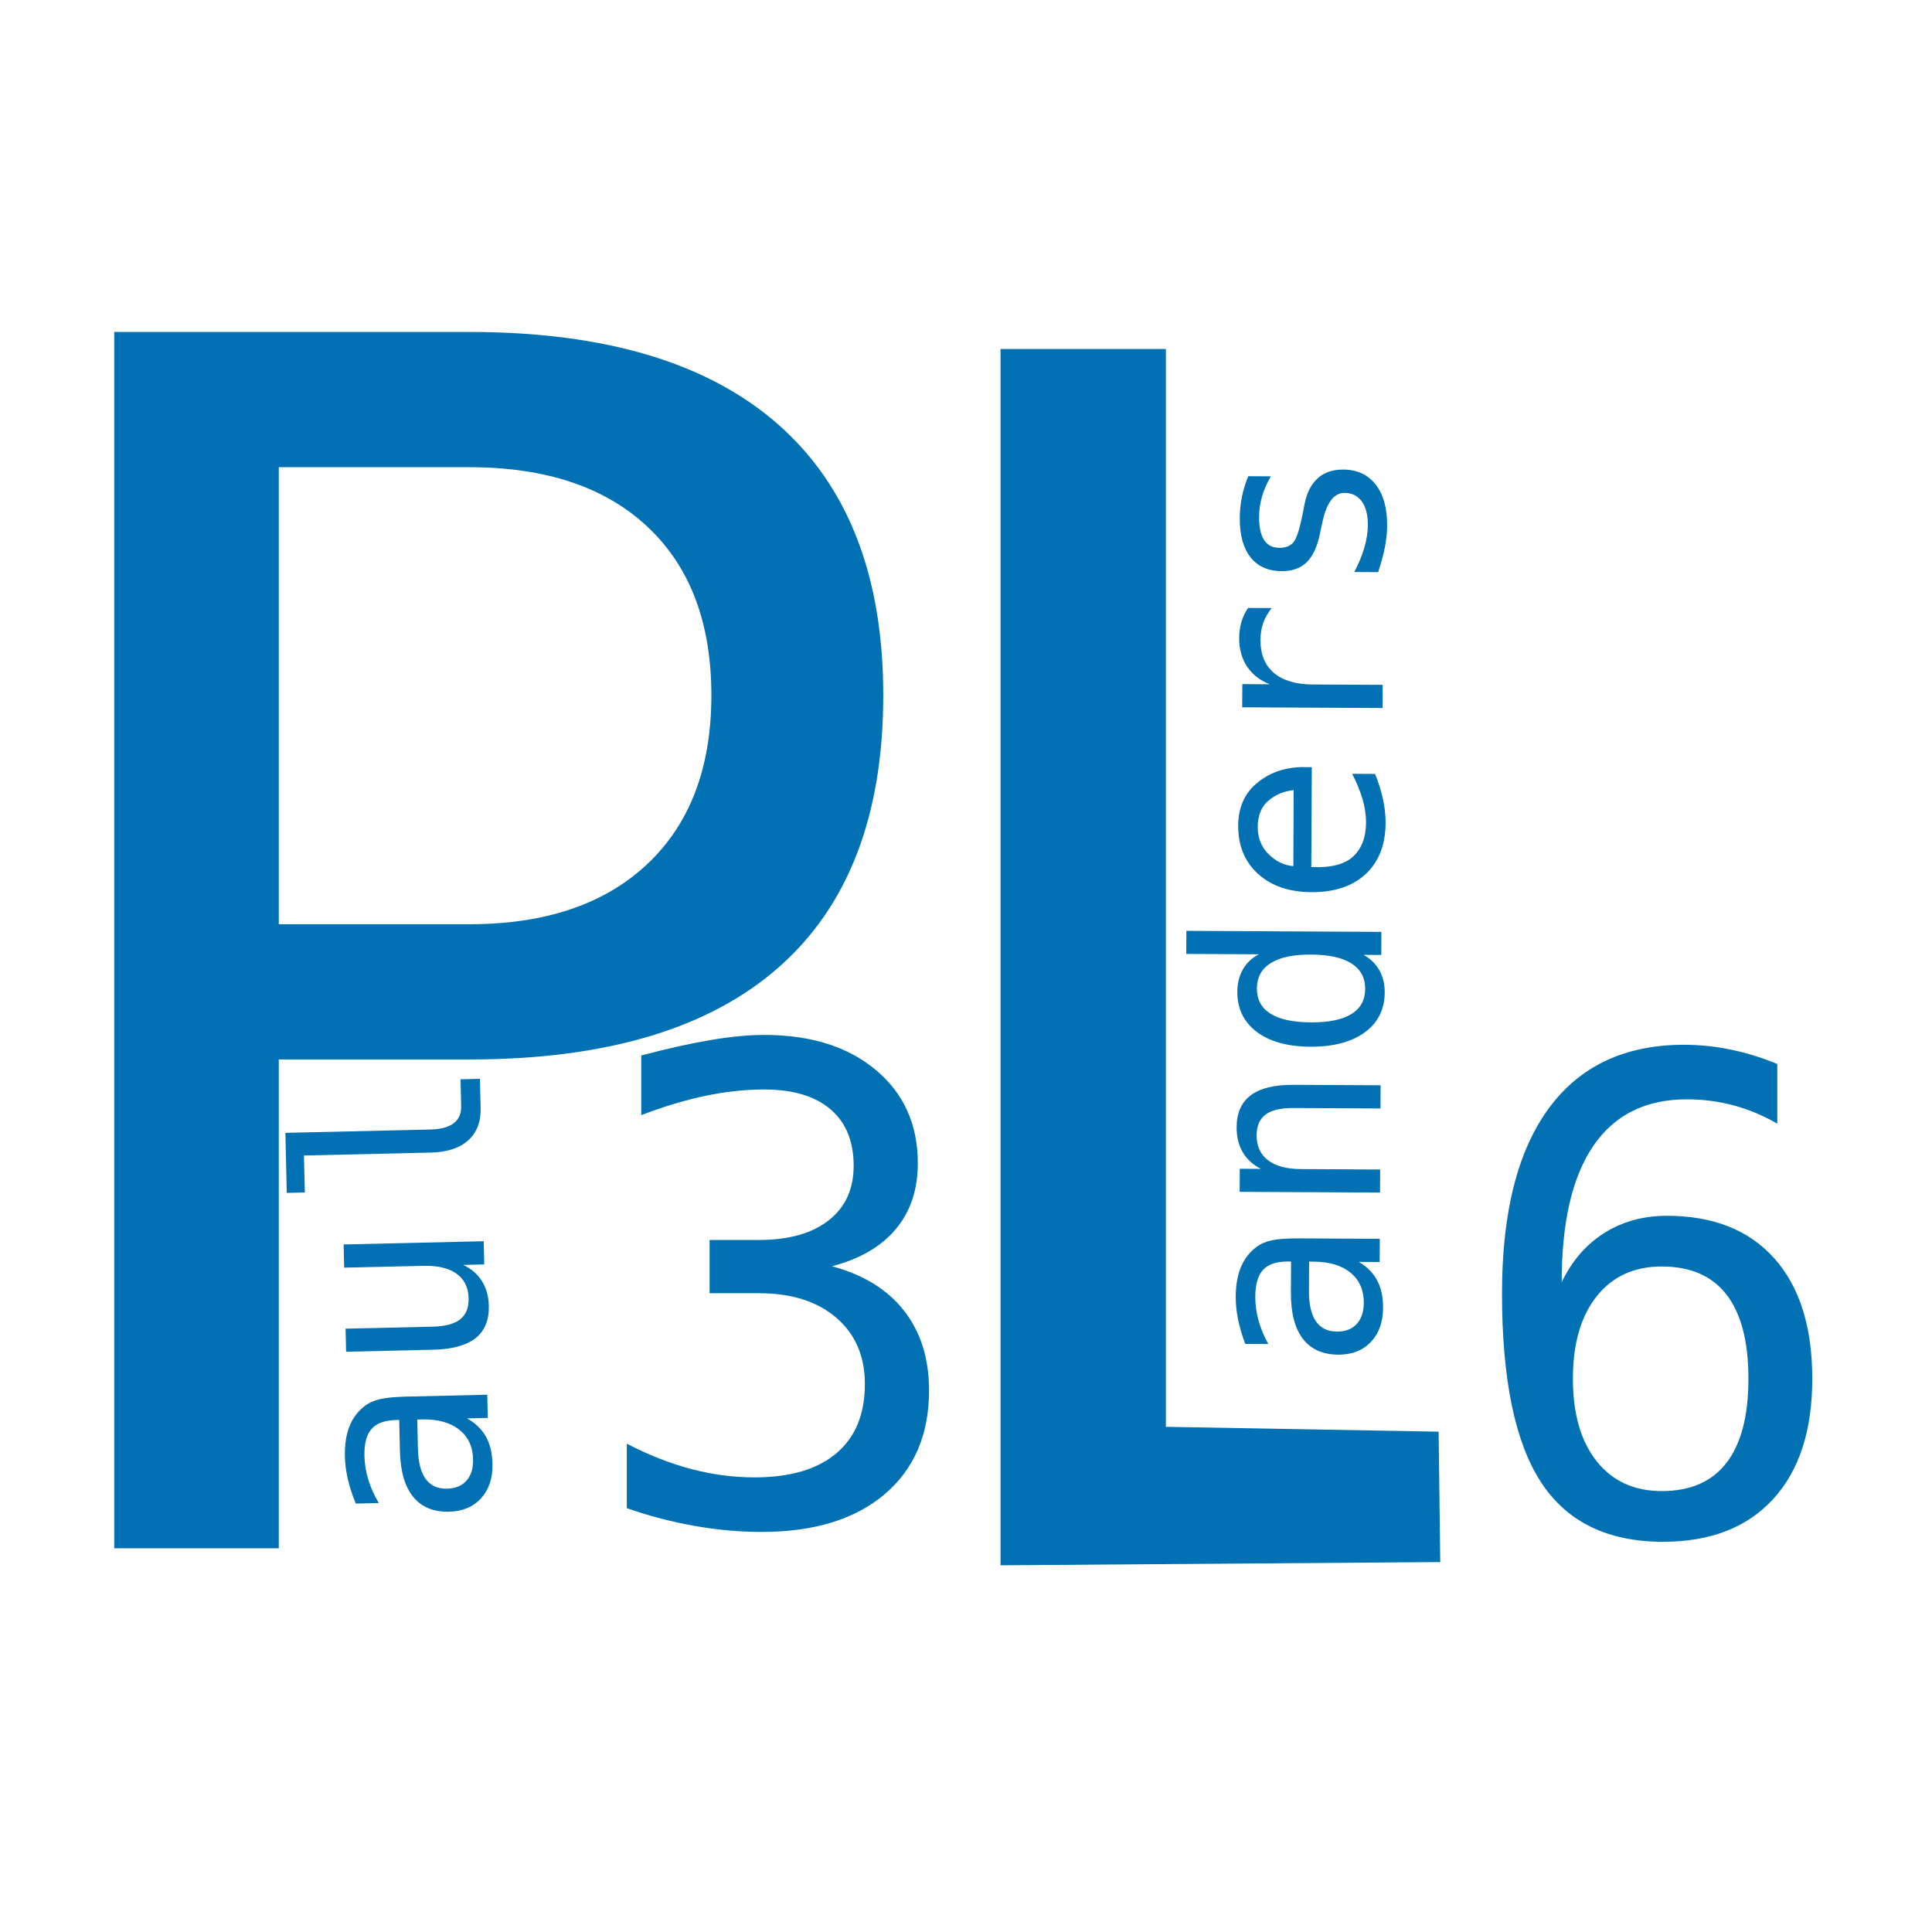
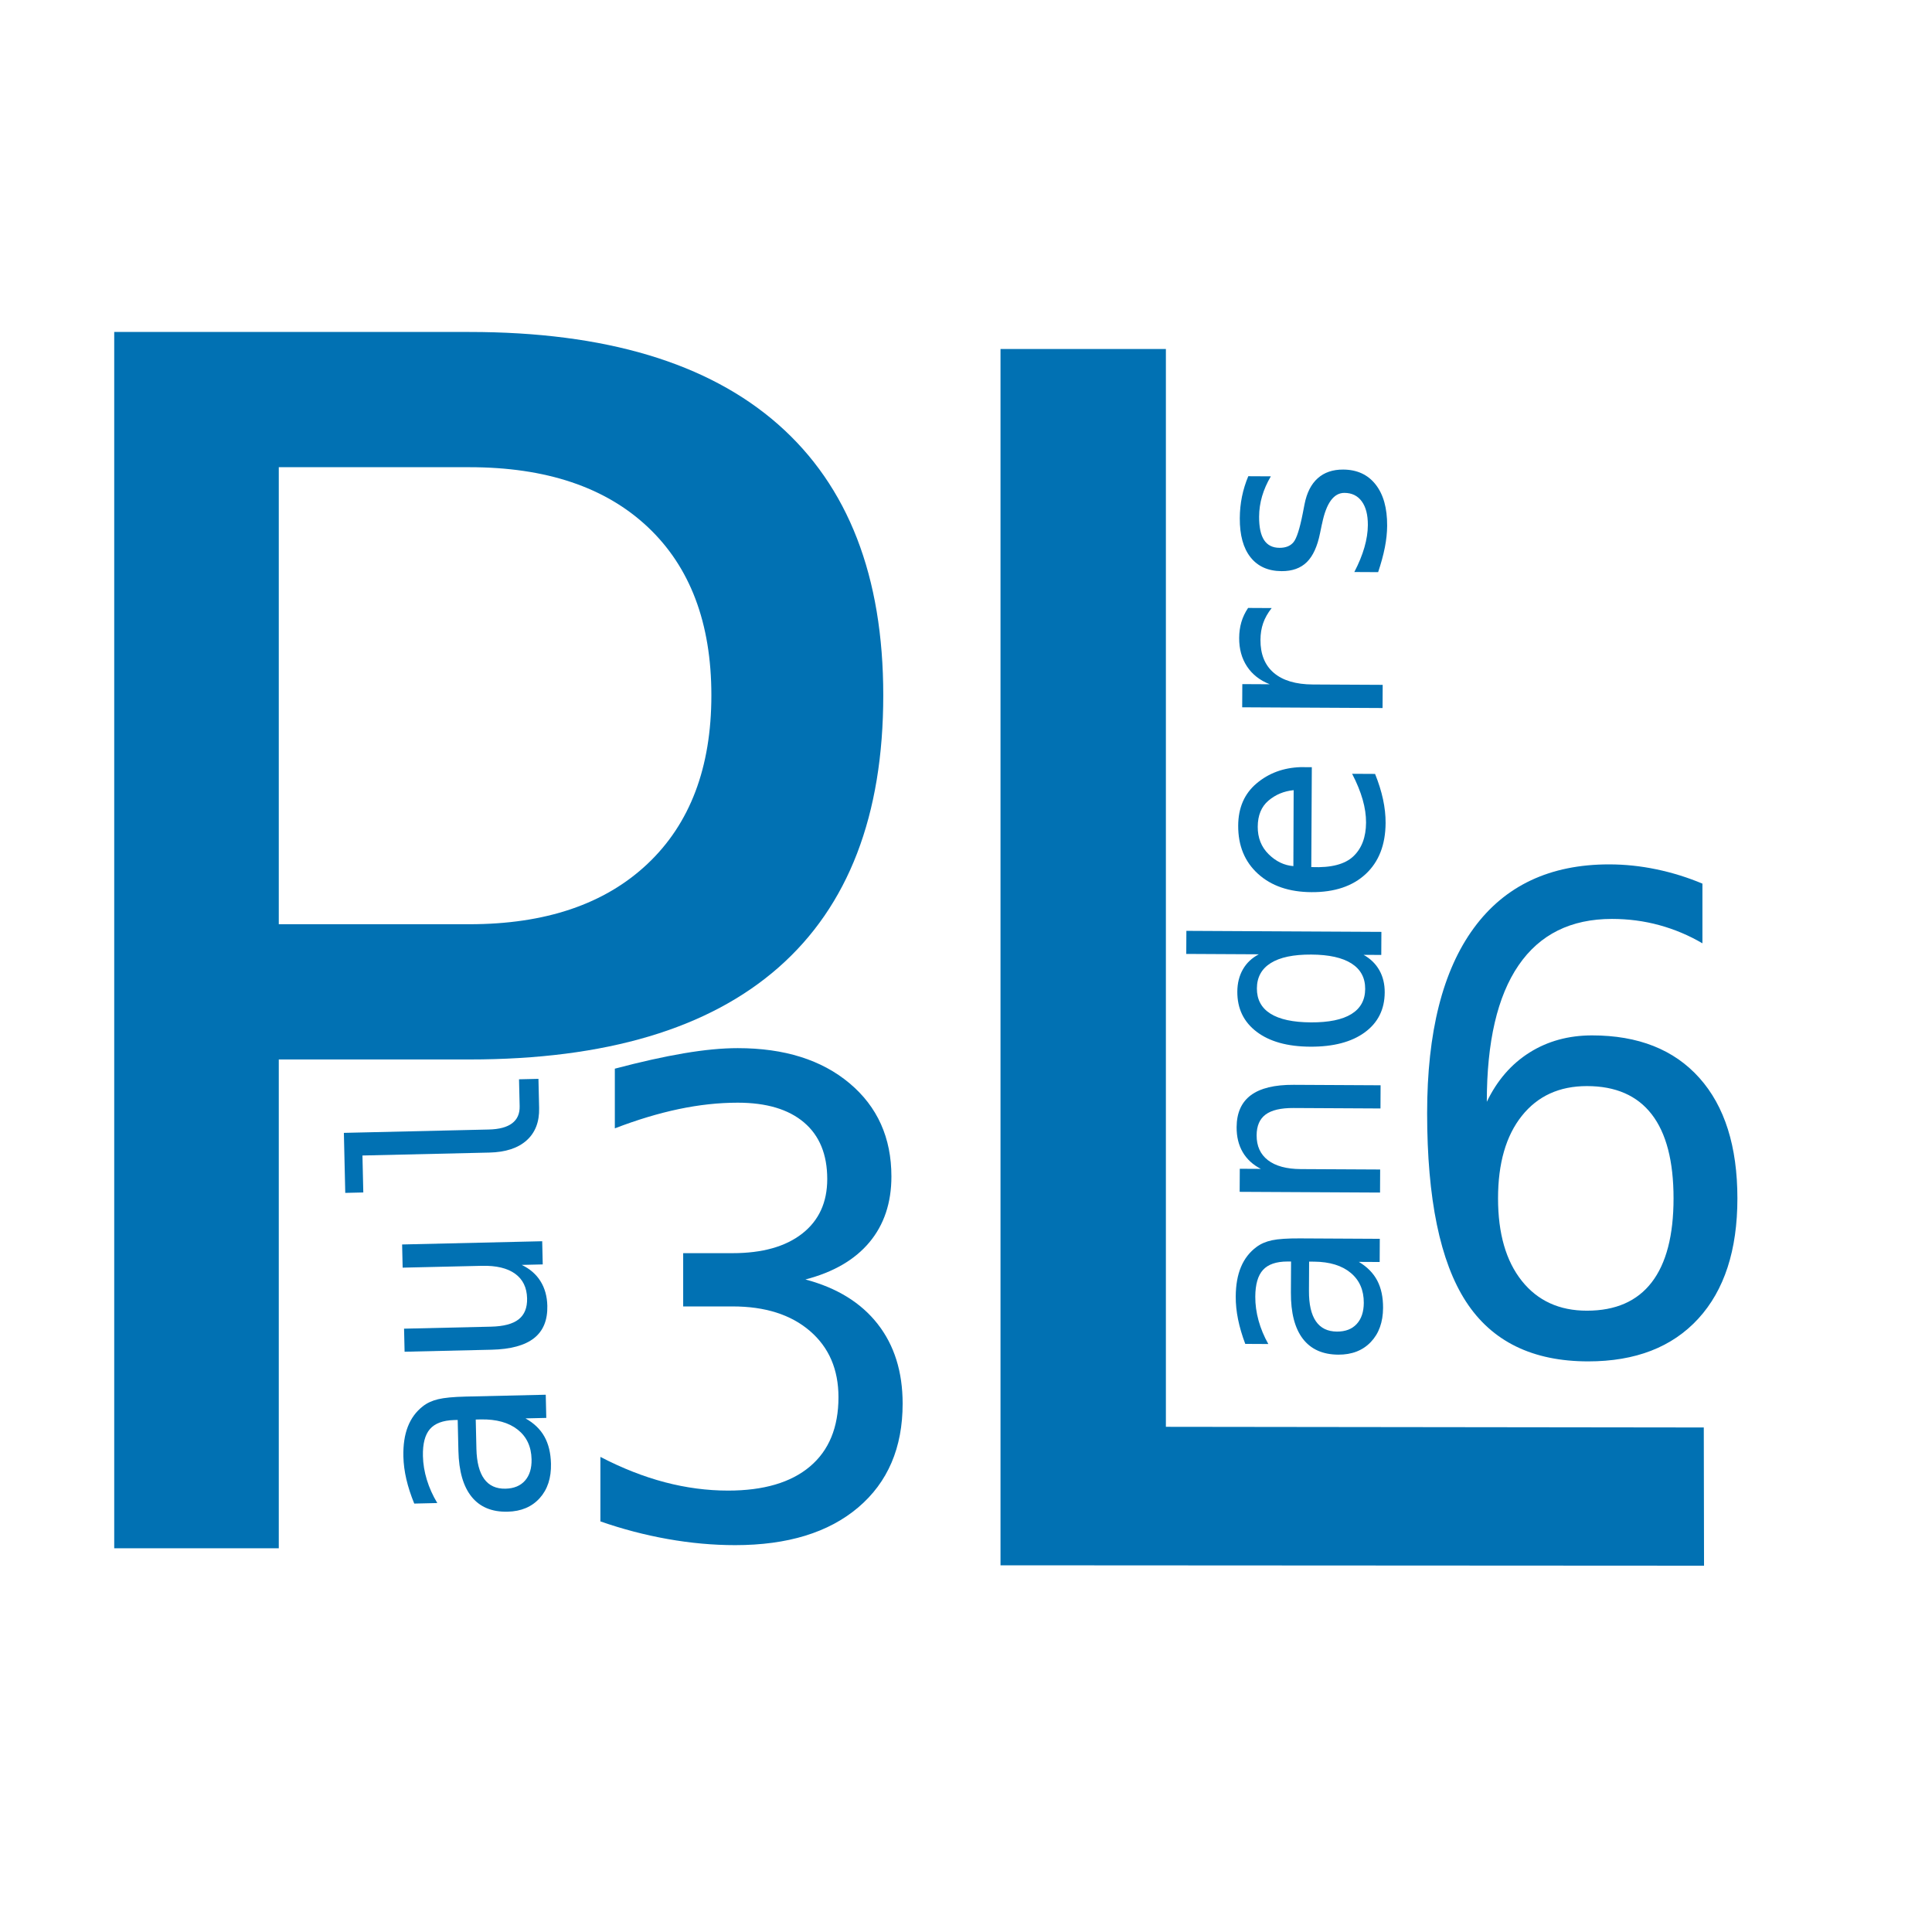
<svg xmlns="http://www.w3.org/2000/svg" xmlns:ns1="http://vectornator.io" height="100%" stroke-miterlimit="10" style="fill-rule:nonzero;clip-rule:evenodd;stroke-linecap:round;stroke-linejoin:round;" version="1.1" viewBox="0 0 1024 1024" width="100%" xml:space="preserve">
  <defs>
    <clipPath id="TextBounds">
      <rect height="1.36" width="0" x="113.615" y="393.491" />
    </clipPath>
  </defs>
  <g id="Layer-1" ns1:layerName="Layer 1">
-     <g opacity="1">
-       <path d="M530.292 184.985L617.945 184.985L617.945 756.241L762.506 758.82L763.364 827.926L530.292 829.645L530.292 184.985Z" fill="#0171b3" fill-rule="nonzero" opacity="1" stroke="none" />
-       <path d="M440.891 671.148C457.556 675.569 470.311 683.42 479.154 694.701C487.997 705.981 492.418 720.068 492.418 736.96C492.418 760.315 484.567 778.653 468.865 791.974C453.163 805.295 431.424 811.956 403.648 811.956C391.97 811.956 380.066 810.879 367.936 808.725C355.805 806.571 343.901 803.453 332.223 799.372L332.223 765.19C343.787 771.199 355.181 775.677 366.405 778.625C377.629 781.572 388.796 783.046 399.906 783.046C418.726 783.046 433.181 778.795 443.271 770.292C453.361 761.789 458.407 749.545 458.407 733.559C458.407 718.821 453.361 707.115 443.271 698.442C433.181 689.769 419.52 685.433 402.287 685.433L376.098 685.433L376.098 657.203L402.287 657.203C418.046 657.203 430.347 653.745 439.19 646.829C448.033 639.914 452.454 630.277 452.454 617.919C452.454 604.882 448.345 594.877 440.125 587.904C431.906 580.932 420.2 577.446 405.008 577.446C394.918 577.446 384.488 578.579 373.718 580.847C362.947 583.114 351.667 586.515 339.876 591.05L339.876 559.419C353.594 555.792 365.81 553.071 376.523 551.257C387.237 549.443 396.732 548.536 405.008 548.536C429.723 548.536 449.478 554.743 464.274 567.157C479.069 579.571 486.466 596.039 486.466 616.559C486.466 630.504 482.583 642.124 474.817 651.421C467.051 660.717 455.742 667.293 440.891 671.148Z" fill="#0171b3" fill-rule="nonzero" opacity="1" stroke="none" />
-       <path d="M942.004 563.956L942.004 595.587C934.861 591.393 927.265 588.19 919.216 585.979C911.166 583.768 902.777 582.663 894.047 582.663C872.28 582.663 855.784 590.854 844.56 607.236C833.336 623.619 827.725 647.739 827.725 679.596C833.166 668.259 840.706 659.558 850.342 653.492C859.979 647.427 871.033 644.394 883.504 644.394C907.992 644.394 926.954 651.905 940.388 666.927C953.823 681.949 960.54 703.234 960.54 730.784C960.54 758.22 953.624 779.477 939.793 794.556C925.962 809.634 906.518 817.173 881.463 817.173C851.986 817.173 830.389 806.601 816.671 785.457C802.953 764.314 796.094 731.01 796.094 685.548C796.094 642.693 804.342 610.014 820.837 587.51C837.333 565.005 861.226 553.753 892.517 553.753C900.906 553.753 909.296 554.632 917.685 556.389C926.075 558.146 934.181 560.669 942.004 563.956ZM880.783 671.263C866.158 671.263 854.65 676.535 846.261 687.079C837.871 697.622 833.677 712.191 833.677 730.784C833.677 749.377 837.871 763.945 846.261 774.489C854.65 785.032 866.158 790.304 880.783 790.304C895.975 790.304 907.425 785.287 915.134 775.254C922.844 765.22 926.698 750.397 926.698 730.784C926.698 711.057 922.844 696.205 915.134 686.228C907.425 676.252 895.975 671.263 880.783 671.263Z" fill="#0171b3" fill-rule="nonzero" opacity="1" stroke="none" />
-       <path d="M693.796 680.115L693.775 684.167C693.738 691.297 694.961 696.673 697.444 700.295C699.927 703.917 703.649 705.742 708.609 705.767C713.082 705.791 716.565 704.458 719.059 701.77C721.553 699.081 722.813 695.346 722.838 690.563C722.873 683.831 720.564 678.527 715.912 674.65C711.26 670.773 704.816 668.79 696.579 668.703L693.856 668.689L693.796 680.115ZM688.871 656.373L731.319 656.595L731.255 668.884L720.227 668.827C724.642 671.463 727.891 674.768 729.974 678.742C732.057 682.717 733.084 687.538 733.054 693.207C733.015 700.78 730.846 706.814 726.549 711.308C722.252 715.803 716.516 718.032 709.342 717.994C701.061 717.951 694.787 715.139 690.52 709.559C686.253 703.979 684.148 695.808 684.204 685.047L684.29 668.639L682.363 668.629C676.429 668.642 672.114 670.126 669.42 673.079C666.725 676.032 665.36 680.763 665.327 687.273C665.305 691.436 665.881 695.646 667.054 699.904C668.228 704.162 669.955 708.311 672.237 712.353L660.014 712.29C658.311 707.764 657.038 703.428 656.196 699.283C655.354 695.137 654.943 691.116 654.964 687.219C654.996 681.064 655.931 675.809 657.77 671.457C659.608 667.104 662.35 663.587 665.996 660.904C668.219 659.233 670.959 658.051 674.218 657.36C677.477 656.668 682.361 656.339 688.871 656.373Z" fill="#0171b3" fill-rule="nonzero" opacity="1" stroke="none" />
-       <path d="M685.642 574.98L731.743 575.221L731.679 587.51L685.578 587.269C678.891 587.234 673.969 588.382 670.813 590.713C667.656 593.044 666.065 596.711 666.039 601.715C666.009 607.428 668.012 611.834 672.048 614.933C676.084 618.032 681.889 619.601 689.461 619.641L731.51 619.86L731.447 632.083L657.047 631.695L657.111 619.472L668.271 619.53C664.031 617.338 660.824 614.376 658.652 610.645C656.479 606.913 655.406 602.501 655.432 597.408C655.472 589.836 657.993 584.191 662.994 580.475C667.996 576.759 675.545 574.927 685.642 574.98Z" fill="#0171b3" fill-rule="nonzero" opacity="1" stroke="none" />
-       <path d="M667.204 505.797L628.742 505.596L628.806 493.373L732.168 493.912L732.104 506.135L722.738 506.086C726.403 508.143 729.19 510.87 731.098 514.268C733.007 517.666 733.95 521.579 733.927 526.007C733.88 534.997 730.355 542.054 723.354 547.177C716.352 552.299 706.717 554.829 694.45 554.765C682.36 554.702 672.886 552.061 666.026 546.844C659.167 541.627 655.761 534.545 655.807 525.6C655.831 521.127 656.814 517.19 658.759 513.79C660.703 510.391 663.518 507.726 667.204 505.797ZM694.783 541.879C704.26 541.929 711.42 540.46 716.263 537.474C721.106 534.488 723.543 530.05 723.573 524.16C723.604 518.27 721.192 513.773 716.336 510.67C711.481 507.567 704.359 505.99 694.971 505.941C685.538 505.892 678.389 507.394 673.523 510.446C668.658 513.499 666.21 517.97 666.179 523.86C666.149 529.75 668.539 534.213 673.35 537.25C678.162 540.287 685.306 541.83 694.783 541.879Z" fill="#0171b3" fill-rule="nonzero" opacity="1" stroke="none" />
-       <path d="M689.311 406.599L695.29 406.63L695.013 459.574L695.412 459.576C705.551 459.983 712.846 458.083 717.297 453.877C721.748 449.671 723.993 443.715 724.033 436.01C724.054 432.112 723.455 428.035 722.237 423.777C721.019 419.519 719.161 414.97 716.662 410.13L728.818 410.193C730.698 414.853 732.103 419.345 733.033 423.667C733.962 427.99 734.416 432.167 734.395 436.197C734.335 447.755 730.823 456.771 723.858 463.245C716.893 469.719 707.322 472.924 695.143 472.86C683.275 472.798 673.814 469.56 666.762 463.146C659.71 456.732 656.211 448.211 656.267 437.582C656.316 428.105 659.566 420.649 666.016 415.213C672.466 409.777 680.231 406.906 689.311 406.599ZM685.66 418.803C680.52 419.308 676.071 421.156 672.312 424.347C668.553 427.538 666.658 432.145 666.627 438.168C666.596 444.058 668.519 448.917 672.396 452.746C676.274 456.575 680.647 458.679 685.517 459.059L685.66 418.803Z" fill="#0171b3" fill-rule="nonzero" opacity="1" stroke="none" />
-       <path d="M674.007 322.286C671.957 324.888 670.459 327.538 669.515 330.234C668.571 332.931 668.09 335.896 668.074 339.128C668.034 346.745 670.395 352.582 675.157 356.636C679.918 360.691 686.816 362.742 695.851 362.79L732.851 362.983L732.787 375.272L658.387 374.884L658.452 362.594L672.999 362.67C667.74 360.606 663.715 357.451 660.925 353.207C658.135 348.964 656.755 343.941 656.786 338.139C656.801 335.128 657.192 332.318 657.959 329.709C658.725 327.1 659.912 324.604 661.519 322.221L674.007 322.286Z" fill="#0171b3" fill-rule="nonzero" opacity="1" stroke="none" />
-       <path d="M661.617 252.404L673.575 252.466C671.519 255.954 669.973 259.467 668.936 263.004C667.899 266.542 667.371 270.148 667.352 273.824C667.323 279.36 668.198 283.494 669.977 286.227C671.757 288.96 674.484 290.336 678.16 290.355C681.481 290.372 683.966 289.367 685.616 287.338C687.265 285.31 688.886 280.247 690.478 272.151L691.434 267.24C692.617 261.179 694.943 256.597 698.414 253.493C701.885 250.388 706.388 248.851 711.923 248.88C719.275 248.918 725.007 251.561 729.121 256.808C733.234 262.055 735.266 269.329 735.218 278.629C735.199 282.305 734.791 286.156 733.995 290.181C733.199 294.207 732.014 298.563 730.439 303.25L717.818 303.184C720.189 298.635 721.972 294.282 723.167 290.125C724.363 285.968 724.97 282.03 724.989 278.31C725.017 272.907 723.943 268.716 721.767 265.738C719.59 262.759 716.531 261.26 712.59 261.239C706.921 261.21 702.973 266.614 700.747 277.453L700.611 277.983L699.657 282.562C698.248 289.596 695.907 294.721 692.635 297.937C689.363 301.153 684.915 302.746 679.291 302.717C672.161 302.68 666.671 300.237 662.821 295.39C658.972 290.543 657.07 283.646 657.117 274.701C657.138 270.715 657.523 266.886 658.273 263.214C659.023 259.542 660.138 255.939 661.617 252.404Z" fill="#0171b3" fill-rule="nonzero" opacity="1" stroke="none" />
-       <path d="M221.415 763.808L221.509 767.859C221.674 774.987 223.049 780.326 225.633 783.877C228.218 787.427 231.99 789.145 236.949 789.031C241.42 788.928 244.865 787.497 247.282 784.739C249.699 781.981 250.852 778.211 250.741 773.429C250.586 766.7 248.128 761.463 243.368 757.719C238.608 753.975 232.11 752.176 223.874 752.322L221.152 752.385L221.415 763.808ZM215.82 740.216L258.257 739.235L258.541 751.521L247.517 751.776C252.005 754.286 255.346 757.498 257.54 761.412C259.735 765.326 260.898 770.116 261.029 775.783C261.204 783.354 259.207 789.447 255.039 794.062C250.871 798.676 245.201 801.066 238.028 801.232C229.749 801.423 223.398 798.791 218.975 793.333C214.552 787.876 212.216 779.768 211.967 769.01L211.588 752.606L209.662 752.651C203.731 752.832 199.46 754.437 196.85 757.465C194.24 760.493 193.01 765.262 193.16 771.77C193.256 775.932 193.951 780.124 195.245 784.347C196.539 788.569 198.383 792.668 200.778 796.644L188.559 796.927C186.728 792.451 185.333 788.153 184.374 784.033C183.415 779.913 182.89 775.905 182.8 772.009C182.658 765.855 183.444 760.577 185.158 756.174C186.873 751.771 189.514 748.177 193.082 745.392C195.257 743.659 197.963 742.4 201.201 741.617C204.439 740.833 209.312 740.366 215.82 740.216Z" fill="#0171b3" fill-rule="nonzero" opacity="1" stroke="none" />
-       <path d="M229.533 715.38L183.443 716.445L183.161 704.225L229.25 703.16C235.936 703.006 240.823 701.708 243.911 699.267C247 696.825 248.487 693.125 248.373 688.167C248.24 682.411 246.112 678.052 241.991 675.091C237.869 672.13 232.023 670.737 224.452 670.912L182.413 671.883L182.13 659.597L256.377 657.881L256.661 670.167L245.504 670.425C249.849 672.495 253.171 675.375 255.471 679.065C257.772 682.755 258.979 687.102 259.095 692.105C259.271 699.72 256.912 705.445 252.017 709.279C247.122 713.113 239.627 715.147 229.533 715.38Z" fill="#0171b3" fill-rule="nonzero" opacity="1" stroke="none" />
-       <path d="M228.098 598.666C233.588 598.539 237.704 597.436 240.447 595.357C243.19 593.279 244.516 590.269 244.425 586.328L244.095 572.05L254.389 571.812L254.746 587.286C254.915 594.591 252.71 600.301 248.132 604.416C243.553 608.531 236.97 610.687 228.38 610.886L161.106 612.44L161.559 632.032L151.995 632.253L151.26 600.442L228.098 598.666Z" fill="#0171b3" fill-rule="nonzero" opacity="1" stroke="none" />
-       <g fill="#0171b3" opacity="1" stroke="none" />
-       <path d="M147.761 247.627L147.761 489.861L248.8 489.861C289.1 489.861 320.549 479.21 343.146 457.908C365.743 436.607 377.041 406.813 377.041 368.528C377.041 330.243 365.815 300.521 343.362 279.364C320.909 258.206 289.388 247.627 248.8 247.627L147.761 247.627ZM60.54 175.95L248.8 175.95C320.765 175.95 375.314 192.286 412.448 224.958C449.582 257.63 468.149 305.487 468.149 368.528C468.149 432.145 449.654 480.217 412.664 512.746C375.674 545.274 321.053 561.538 248.8 561.538L147.761 561.538L147.761 820.611L60.54 820.611L60.54 175.95Z" fill="#0171b3" fill-rule="nonzero" opacity="1" stroke="none" />
-     </g>
+     <path d="M530.292 184.985L617.945 184.985L617.945 756.241L903.043 756.59L903.174 829.85L530.292 829.645L530.292 184.985Z" fill="#0171b3" fill-rule="nonzero" opacity="1" stroke="none" />
+     <path d="M426.891 678.148C443.556 682.569 456.311 690.42 465.154 701.701C473.997 712.981 478.418 727.068 478.418 743.96C478.418 767.315 470.567 785.653 454.865 798.974C439.163 812.295 417.424 818.956 389.648 818.956C377.97 818.956 366.066 817.879 353.936 815.725C341.805 813.571 329.901 810.453 318.223 806.372L318.223 772.19C329.787 778.199 341.181 782.677 352.405 785.625C363.629 788.572 374.796 790.046 385.906 790.046C404.726 790.046 419.181 785.795 429.271 777.292C439.361 768.789 444.407 756.545 444.407 740.559C444.407 725.821 439.361 714.115 429.271 705.442C419.181 696.769 405.52 692.433 388.287 692.433L362.098 692.433L362.098 664.203L388.287 664.203C404.046 664.203 416.347 660.745 425.19 653.829C434.033 646.914 438.454 637.277 438.454 624.919C438.454 611.882 434.345 601.877 426.125 594.904C417.906 587.932 406.2 584.446 391.008 584.446C380.918 584.446 370.488 585.579 359.718 587.847C348.947 590.114 337.667 593.515 325.876 598.05L325.876 566.419C339.594 562.792 351.81 560.071 362.523 558.257C373.237 556.443 382.732 555.536 391.008 555.536C415.723 555.536 435.478 561.743 450.274 574.157C465.069 586.571 472.466 603.039 472.466 623.559C472.466 637.504 468.583 649.124 460.817 658.421C453.051 667.717 441.742 674.293 426.891 678.148Z" fill="#0171b3" fill-rule="nonzero" opacity="1" stroke="none" />
+     <path d="M902.32 468.344L902.32 499.975C895.178 495.78 887.582 492.577 879.533 490.366C871.483 488.155 863.094 487.05 854.364 487.05C832.596 487.05 816.101 495.241 804.877 511.624C793.653 528.006 788.041 552.126 788.041 583.983C793.483 572.646 801.022 563.945 810.659 557.879C820.296 551.814 831.349 548.781 843.82 548.781C868.309 548.781 887.27 556.292 900.705 571.314C914.139 586.336 920.857 607.621 920.857 635.171C920.857 662.607 913.941 683.864 900.11 698.943C886.278 714.021 866.835 721.56 841.78 721.56C812.303 721.56 790.705 710.989 776.987 689.845C763.269 668.701 756.41 635.398 756.41 589.935C756.41 547.081 764.658 514.401 781.154 491.897C797.649 469.392 821.543 458.14 852.833 458.14C861.223 458.14 869.612 459.019 878.002 460.776C886.392 462.533 894.498 465.056 902.32 468.344ZM841.099 575.65C826.474 575.65 814.967 580.922 806.578 591.466C798.188 602.01 793.993 616.578 793.993 635.171C793.993 653.764 798.188 668.332 806.578 678.876C814.967 689.419 826.474 694.691 841.099 694.691C856.291 694.691 867.742 689.675 875.451 679.641C883.16 669.608 887.015 654.784 887.015 635.171C887.015 615.444 883.16 600.592 875.451 590.616C867.742 580.639 856.291 575.65 841.099 575.65Z" fill="#0171b3" fill-rule="nonzero" opacity="1" stroke="none" />
+     <path d="M693.796 680.115L693.775 684.167C693.738 691.297 694.961 696.673 697.444 700.295C699.927 703.917 703.649 705.742 708.609 705.767C713.082 705.791 716.565 704.458 719.059 701.77C721.553 699.081 722.813 695.346 722.838 690.563C722.873 683.831 720.564 678.527 715.912 674.65C711.26 670.773 704.816 668.79 696.579 668.703L693.856 668.689L693.796 680.115ZM688.871 656.373L731.319 656.595L731.255 668.884L720.227 668.827C724.642 671.463 727.891 674.768 729.974 678.742C732.057 682.717 733.084 687.538 733.054 693.207C733.015 700.78 730.846 706.814 726.549 711.308C722.252 715.803 716.516 718.032 709.342 717.994C701.061 717.951 694.787 715.139 690.52 709.559C686.253 703.979 684.148 695.808 684.204 685.047L684.29 668.639L682.363 668.629C676.429 668.642 672.114 670.126 669.42 673.079C666.725 676.032 665.36 680.763 665.327 687.273C665.305 691.436 665.881 695.646 667.054 699.904C668.228 704.162 669.955 708.311 672.237 712.353L660.014 712.29C658.311 707.764 657.038 703.428 656.196 699.283C655.354 695.137 654.943 691.116 654.964 687.219C654.996 681.064 655.931 675.809 657.77 671.457C659.608 667.104 662.35 663.587 665.996 660.904C668.219 659.233 670.959 658.051 674.218 657.36C677.477 656.668 682.361 656.339 688.871 656.373Z" fill="#0171b3" fill-rule="nonzero" opacity="1" stroke="none" />
+     <path d="M685.642 574.98L731.743 575.221L731.679 587.51L685.578 587.269C678.891 587.234 673.969 588.382 670.813 590.713C667.656 593.044 666.065 596.711 666.039 601.715C666.009 607.428 668.012 611.834 672.048 614.933C676.084 618.032 681.889 619.601 689.461 619.641L731.51 619.86L731.447 632.083L657.047 631.695L657.111 619.472L668.271 619.53C664.031 617.338 660.824 614.376 658.652 610.645C656.479 606.913 655.406 602.501 655.432 597.408C655.472 589.836 657.993 584.191 662.994 580.475C667.996 576.759 675.545 574.927 685.642 574.98Z" fill="#0171b3" fill-rule="nonzero" opacity="1" stroke="none" />
+     <path d="M667.204 505.797L628.742 505.596L628.806 493.373L732.168 493.912L732.104 506.135L722.738 506.086C726.403 508.143 729.19 510.87 731.098 514.268C733.007 517.666 733.95 521.579 733.927 526.007C733.88 534.997 730.355 542.054 723.354 547.177C716.352 552.299 706.717 554.829 694.45 554.765C682.36 554.702 672.886 552.061 666.026 546.844C659.167 541.627 655.761 534.545 655.807 525.6C655.831 521.127 656.814 517.19 658.759 513.79C660.703 510.391 663.518 507.726 667.204 505.797ZM694.783 541.879C704.26 541.929 711.42 540.46 716.263 537.474C721.106 534.488 723.543 530.05 723.573 524.16C723.604 518.27 721.192 513.773 716.336 510.67C711.481 507.567 704.359 505.99 694.971 505.941C685.538 505.892 678.389 507.394 673.523 510.446C668.658 513.499 666.21 517.97 666.179 523.86C666.149 529.75 668.539 534.213 673.35 537.25C678.162 540.287 685.306 541.83 694.783 541.879Z" fill="#0171b3" fill-rule="nonzero" opacity="1" stroke="none" />
+     <path d="M689.311 406.599L695.29 406.63L695.013 459.574L695.412 459.576C705.551 459.983 712.846 458.083 717.297 453.877C721.748 449.671 723.993 443.715 724.033 436.01C724.054 432.112 723.455 428.035 722.237 423.777C721.019 419.519 719.161 414.97 716.662 410.13L728.818 410.193C730.698 414.853 732.103 419.345 733.033 423.667C733.962 427.99 734.416 432.167 734.395 436.197C734.335 447.755 730.823 456.771 723.858 463.245C716.893 469.719 707.322 472.924 695.143 472.86C683.275 472.798 673.814 469.56 666.762 463.146C659.71 456.732 656.211 448.211 656.267 437.582C656.316 428.105 659.566 420.649 666.016 415.213C672.466 409.777 680.231 406.906 689.311 406.599ZM685.66 418.803C680.52 419.308 676.071 421.156 672.312 424.347C668.553 427.538 666.658 432.145 666.627 438.168C666.596 444.058 668.519 448.917 672.396 452.746C676.274 456.575 680.647 458.679 685.517 459.059L685.66 418.803Z" fill="#0171b3" fill-rule="nonzero" opacity="1" stroke="none" />
+     <path d="M674.007 322.286C671.957 324.888 670.459 327.538 669.515 330.234C668.571 332.931 668.09 335.896 668.074 339.128C668.034 346.745 670.395 352.582 675.157 356.636C679.918 360.691 686.816 362.742 695.851 362.79L732.851 362.983L732.787 375.272L658.387 374.884L658.452 362.594L672.999 362.67C667.74 360.606 663.715 357.451 660.925 353.207C658.135 348.964 656.755 343.941 656.786 338.139C656.801 335.128 657.192 332.318 657.959 329.709C658.725 327.1 659.912 324.604 661.519 322.221L674.007 322.286Z" fill="#0171b3" fill-rule="nonzero" opacity="1" stroke="none" />
+     <path d="M661.617 252.404L673.575 252.466C671.519 255.954 669.973 259.467 668.936 263.004C667.899 266.542 667.371 270.148 667.352 273.824C667.323 279.36 668.198 283.494 669.977 286.227C671.757 288.96 674.484 290.336 678.16 290.355C681.481 290.372 683.966 289.367 685.616 287.338C687.265 285.31 688.886 280.247 690.478 272.151L691.434 267.24C692.617 261.179 694.943 256.597 698.414 253.493C701.885 250.388 706.388 248.851 711.923 248.88C719.275 248.918 725.007 251.561 729.121 256.808C733.234 262.055 735.266 269.329 735.218 278.629C735.199 282.305 734.791 286.156 733.995 290.181C733.199 294.207 732.014 298.563 730.439 303.25L717.818 303.184C720.189 298.635 721.972 294.282 723.167 290.125C724.363 285.968 724.97 282.03 724.989 278.31C725.017 272.907 723.943 268.716 721.767 265.738C719.59 262.759 716.531 261.26 712.59 261.239C706.921 261.21 702.973 266.614 700.747 277.453L700.611 277.983L699.657 282.562C698.248 289.596 695.907 294.721 692.635 297.937C689.363 301.153 684.915 302.746 679.291 302.717C672.161 302.68 666.671 300.237 662.821 295.39C658.972 290.543 657.07 283.646 657.117 274.701C657.138 270.715 657.523 266.886 658.273 263.214C659.023 259.542 660.138 255.939 661.617 252.404Z" fill="#0171b3" fill-rule="nonzero" opacity="1" stroke="none" />
+     <path d="M252.415 763.808L252.509 767.859C252.674 774.987 254.049 780.326 256.633 783.877C259.218 787.427 262.99 789.145 267.949 789.031C272.42 788.928 275.865 787.497 278.282 784.739C280.699 781.981 281.852 778.211 281.741 773.429C281.586 766.7 279.128 761.463 274.368 757.719C269.608 753.975 263.11 752.176 254.874 752.322L252.152 752.385L252.415 763.808ZM246.82 740.216L289.257 739.235L289.541 751.521L278.517 751.776C283.005 754.286 286.346 757.498 288.54 761.412C290.735 765.326 291.898 770.116 292.029 775.783C292.204 783.354 290.207 789.447 286.039 794.062C281.871 798.676 276.201 801.066 269.028 801.232C260.749 801.423 254.398 798.791 249.975 793.333C245.552 787.876 243.216 779.768 242.967 769.01L242.588 752.606L240.662 752.651C234.731 752.832 230.46 754.437 227.85 757.465C225.24 760.493 224.01 765.262 224.16 771.77C224.256 775.932 224.951 780.124 226.245 784.347C227.539 788.569 229.383 792.668 231.778 796.644L219.559 796.927C217.728 792.451 216.333 788.153 215.374 784.033C214.415 779.913 213.89 775.905 213.8 772.009C213.658 765.855 214.444 760.577 216.158 756.174C217.873 751.771 220.514 748.177 224.082 745.392C226.257 743.659 228.963 742.4 232.201 741.617C235.439 740.833 240.312 740.366 246.82 740.216Z" fill="#0171b3" fill-rule="nonzero" opacity="1" stroke="none" />
+     <path d="M260.533 715.38L214.443 716.445L214.161 704.225L260.25 703.16C266.936 703.006 271.823 701.708 274.911 699.267C278 696.825 279.487 693.125 279.373 688.167C279.24 682.411 277.112 678.052 272.991 675.091C268.869 672.13 263.023 670.737 255.452 670.912L213.413 671.883L213.13 659.597L287.377 657.881L287.661 670.167L276.504 670.425C280.849 672.495 284.171 675.375 286.471 679.065C288.772 682.755 289.979 687.102 290.095 692.105C290.271 699.72 287.912 705.445 283.017 709.279C278.122 713.113 270.627 715.147 260.533 715.38Z" fill="#0171b3" fill-rule="nonzero" opacity="1" stroke="none" />
+     <path d="M259.098 598.666C264.588 598.539 268.704 597.436 271.447 595.357C274.19 593.279 275.516 590.269 275.425 586.328L275.095 572.05L285.389 571.812L285.746 587.286C285.915 594.591 283.71 600.301 279.132 604.416C274.553 608.531 267.97 610.687 259.38 610.886L192.106 612.44L192.559 632.032L182.995 632.253L182.26 600.442L259.098 598.666Z" fill="#0171b3" fill-rule="nonzero" opacity="1" stroke="none" />
+     <g fill="#0171b3" opacity="1" stroke="none" />
+     <path d="M147.761 247.627L147.761 489.861L248.8 489.861C289.1 489.861 320.549 479.21 343.146 457.908C365.743 436.607 377.041 406.813 377.041 368.528C377.041 330.243 365.815 300.521 343.362 279.364C320.909 258.206 289.388 247.627 248.8 247.627L147.761 247.627ZM60.54 175.95L248.8 175.95C320.765 175.95 375.314 192.286 412.448 224.958C449.582 257.63 468.149 305.487 468.149 368.528C468.149 432.145 449.654 480.217 412.664 512.746C375.674 545.274 321.053 561.538 248.8 561.538L147.761 561.538L147.761 820.611L60.54 820.611L60.54 175.95Z" fill="#0171b3" fill-rule="nonzero" opacity="1" stroke="none" />
  </g>
</svg>
